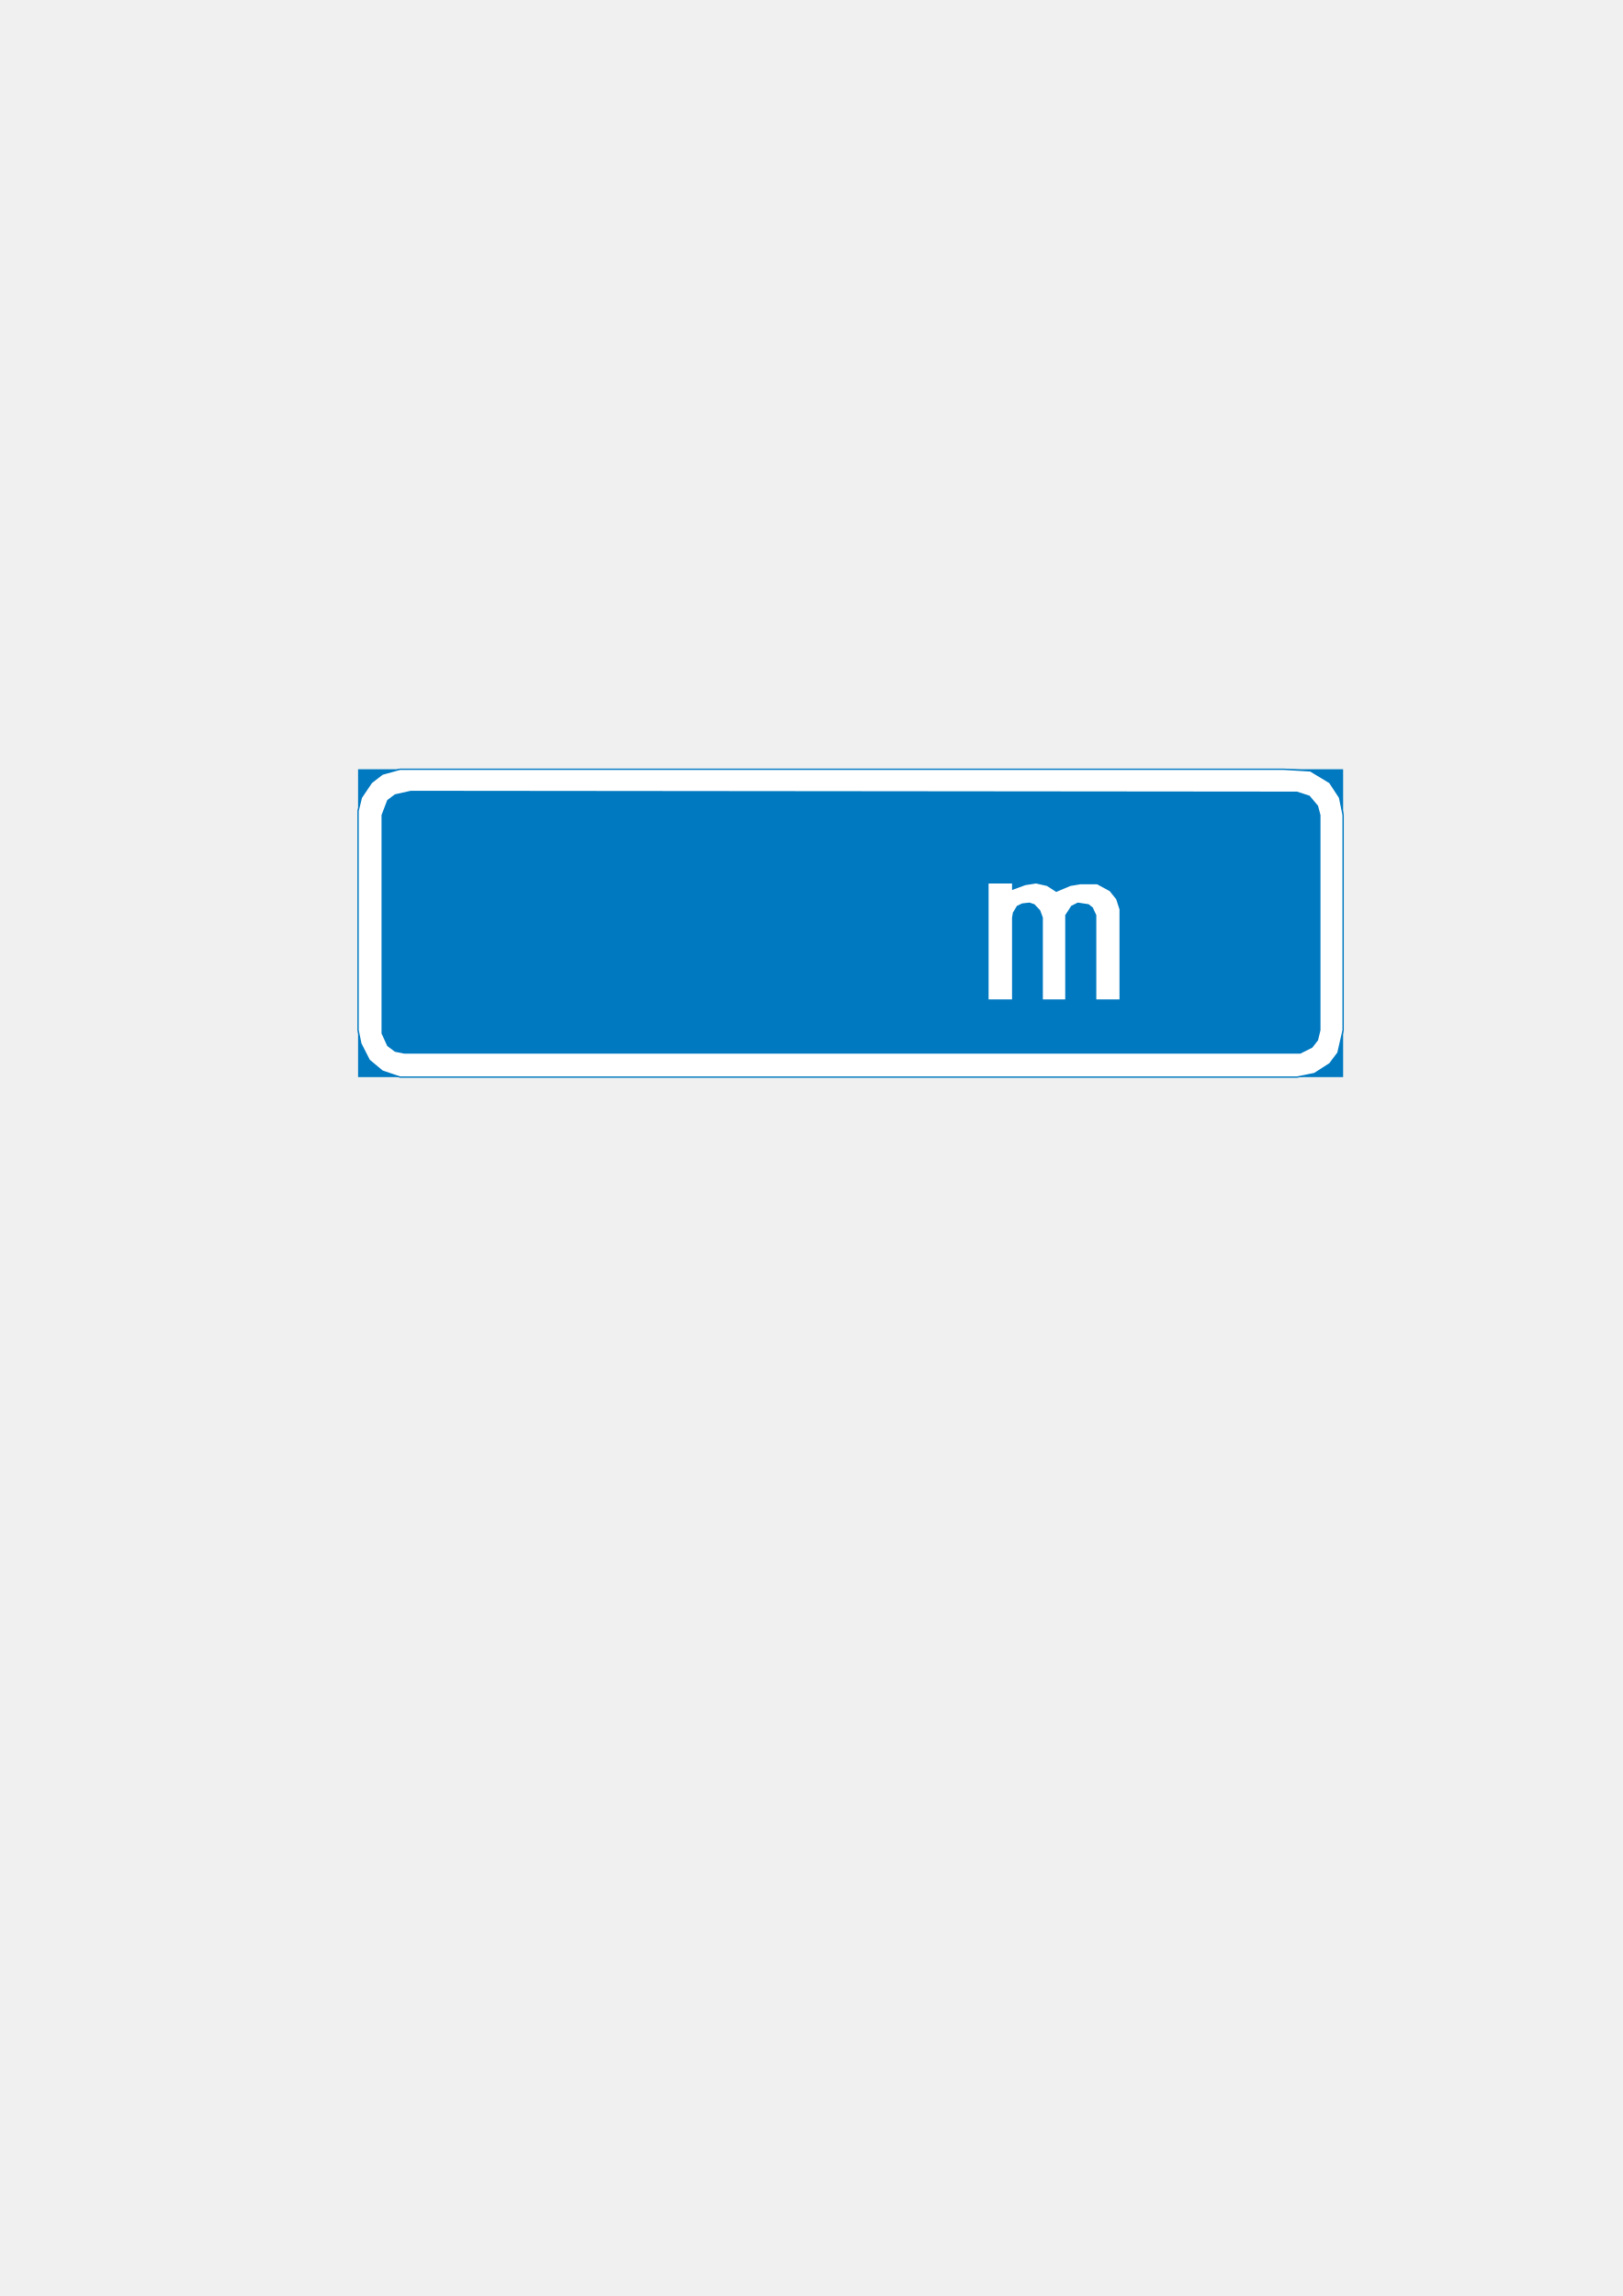
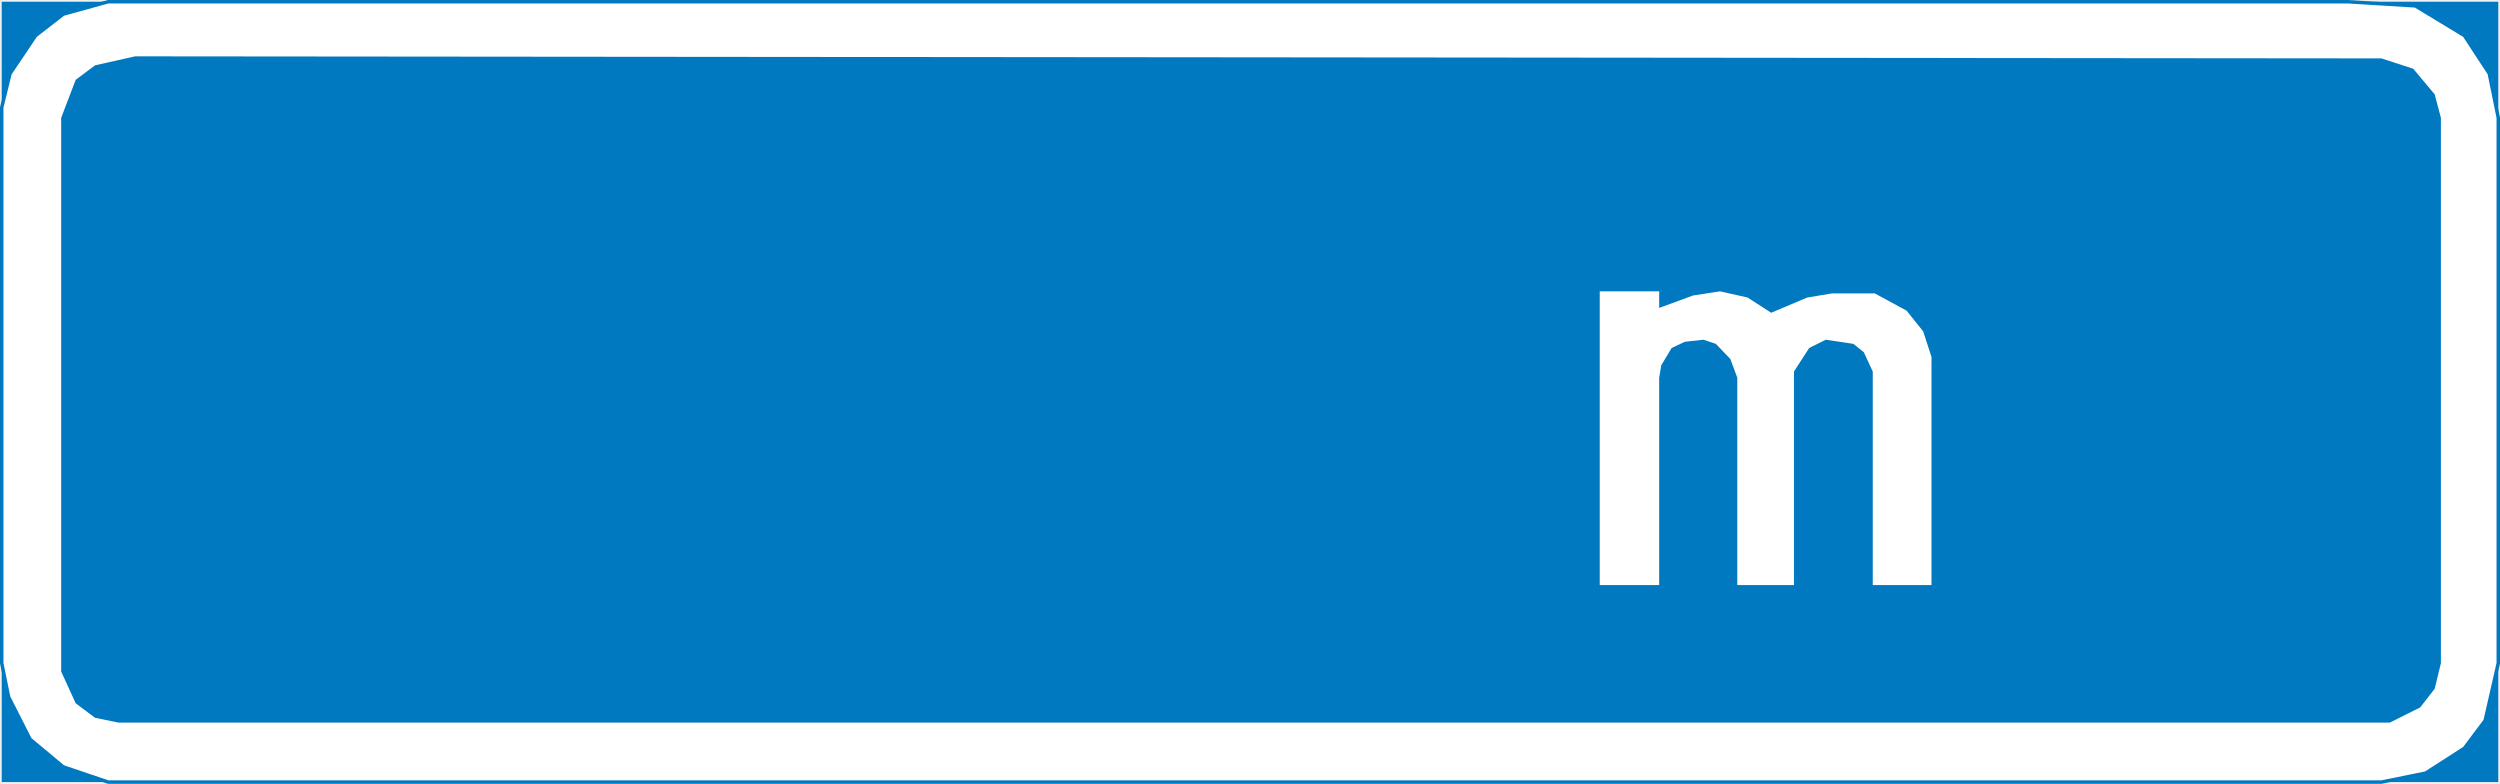
- <svg xmlns="http://www.w3.org/2000/svg" version="1.1" x="0px" y="0px" viewBox="0 0 595 842" style="enable-background:new 0 0 595 842;" xml:space="preserve">
-   <style type="text/css">
+ <svg xmlns="http://www.w3.org/2000/svg" height="113.4" width="361.7" id="svg17" xml:space="preserve" viewBox="0 0 361.7 113.4" y="0px" x="0px" version="1.1">
+   <defs id="defs21" />
+   <style id="style2" type="text/css">
	.st0{fill-rule:evenodd;clip-rule:evenodd;fill:#0079C1;}
	.st1{fill-rule:evenodd;clip-rule:evenodd;fill:#FFFFFF;stroke:#0079C1;stroke-width:0.5;stroke-miterlimit:10;}
	.st2{fill-rule:evenodd;clip-rule:evenodd;fill:#FFFFFF;}
</style>
-   <g id="Kuvataso_1">
+   <g transform="translate(-131.05,-281.85)" id="Kuvataso_1">
</g>
-   <g id="_x30_">
+   <g transform="translate(-131.05,-281.85)" id="_x30_">
</g>
-   <g id="HAT">
+   <g transform="translate(-131.05,-281.85)" id="HAT">
</g>
-   <g id="HATKEL">
+   <g transform="translate(-131.05,-281.85)" id="HATKEL">
</g>
-   <g id="HATPUN">
-     <rect x="131.3" y="282.1" class="st0" width="361.2" height="112.9" />
-     <polygon class="st1" points="131.3,297.4 132.5,292.5 136.2,287 140.2,283.9 146.7,282.1 152.8,282.1 470.7,282.1 480.5,282.7    487.6,287 491.2,292.5 492.5,298.9 492.5,377.8 490.6,386.1 487.6,390.1 482,393.7 475.6,395 146.7,395 140.2,392.8 135.4,388.8    132.3,382.7 131.3,377.8  " />
-     <polygon class="st0" points="139.9,298.9 142,293.4 144.8,291.3 150.6,290 475.6,290.3 480.2,291.8 483.3,295.5 484.2,298.9    484.2,377.8 483.3,381.5 481.2,384.2 476.8,386.4 148.2,386.4 144.8,385.7 142,383.6 139.9,379  " />
-     <polygon class="st2" points="362.5,366.5 362.5,324 371.1,324 371.1,326.4 376,324.6 379.9,324 383.9,324.9 387.3,327.1    392.5,324.9 396.1,324.3 402.3,324.3 406.9,326.8 409.3,329.8 410.5,333.5 410.5,366.5 402,366.5 402,335.6 400.7,332.8    399.2,331.6 395.2,331 392.8,332.2 390.6,335.6 390.6,366.5 382.4,366.5 382.4,336.5 381.4,333.8 379.3,331.6 377.5,331    374.8,331.3 372.9,332.2 371.4,334.7 371.1,336.5 371.1,366.5  " />
+   <g transform="translate(-131.05,-281.85)" id="HATPUN">
+     <rect style="clip-rule:evenodd;fill:#0079c1;fill-rule:evenodd" id="rect8" height="112.9" width="361.2" class="st0" y="282.1" x="131.3" />
+     <polygon style="clip-rule:evenodd;fill:#ffffff;fill-rule:evenodd;stroke:#0079c1;stroke-width:0.5;stroke-miterlimit:10" id="polygon10" points="136.2,287 140.2,283.9 146.7,282.1 152.8,282.1 470.7,282.1 480.5,282.7 487.6,287 491.2,292.5 492.5,298.9 492.5,377.8 490.6,386.1 487.6,390.1 482,393.7 475.6,395 146.7,395 140.2,392.8 135.4,388.8 132.3,382.7 131.3,377.8 131.3,297.4 132.5,292.5 " class="st1" />
+     <polygon style="clip-rule:evenodd;fill:#0079c1;fill-rule:evenodd" id="polygon12" points="144.8,291.3 150.6,290 475.6,290.3 480.2,291.8 483.3,295.5 484.2,298.9 484.2,377.8 483.3,381.5 481.2,384.2 476.8,386.4 148.2,386.4 144.8,385.7 142,383.6 139.9,379 139.9,298.9 142,293.4 " class="st0" />
+     <polygon style="clip-rule:evenodd;fill:#ffffff;fill-rule:evenodd" id="polygon14" points="371.1,324 371.1,326.4 376,324.6 379.9,324 383.9,324.9 387.3,327.1 392.5,324.9 396.1,324.3 402.3,324.3 406.9,326.8 409.3,329.8 410.5,333.5 410.5,366.5 402,366.5 402,335.6 400.7,332.8 399.2,331.6 395.2,331 392.8,332.2 390.6,335.6 390.6,366.5 382.4,366.5 382.4,336.5 381.4,333.8 379.3,331.6 377.5,331 374.8,331.3 372.9,332.2 371.4,334.7 371.1,336.5 371.1,366.5 362.5,366.5 362.5,324 " class="st2" />
  </g>
</svg>
